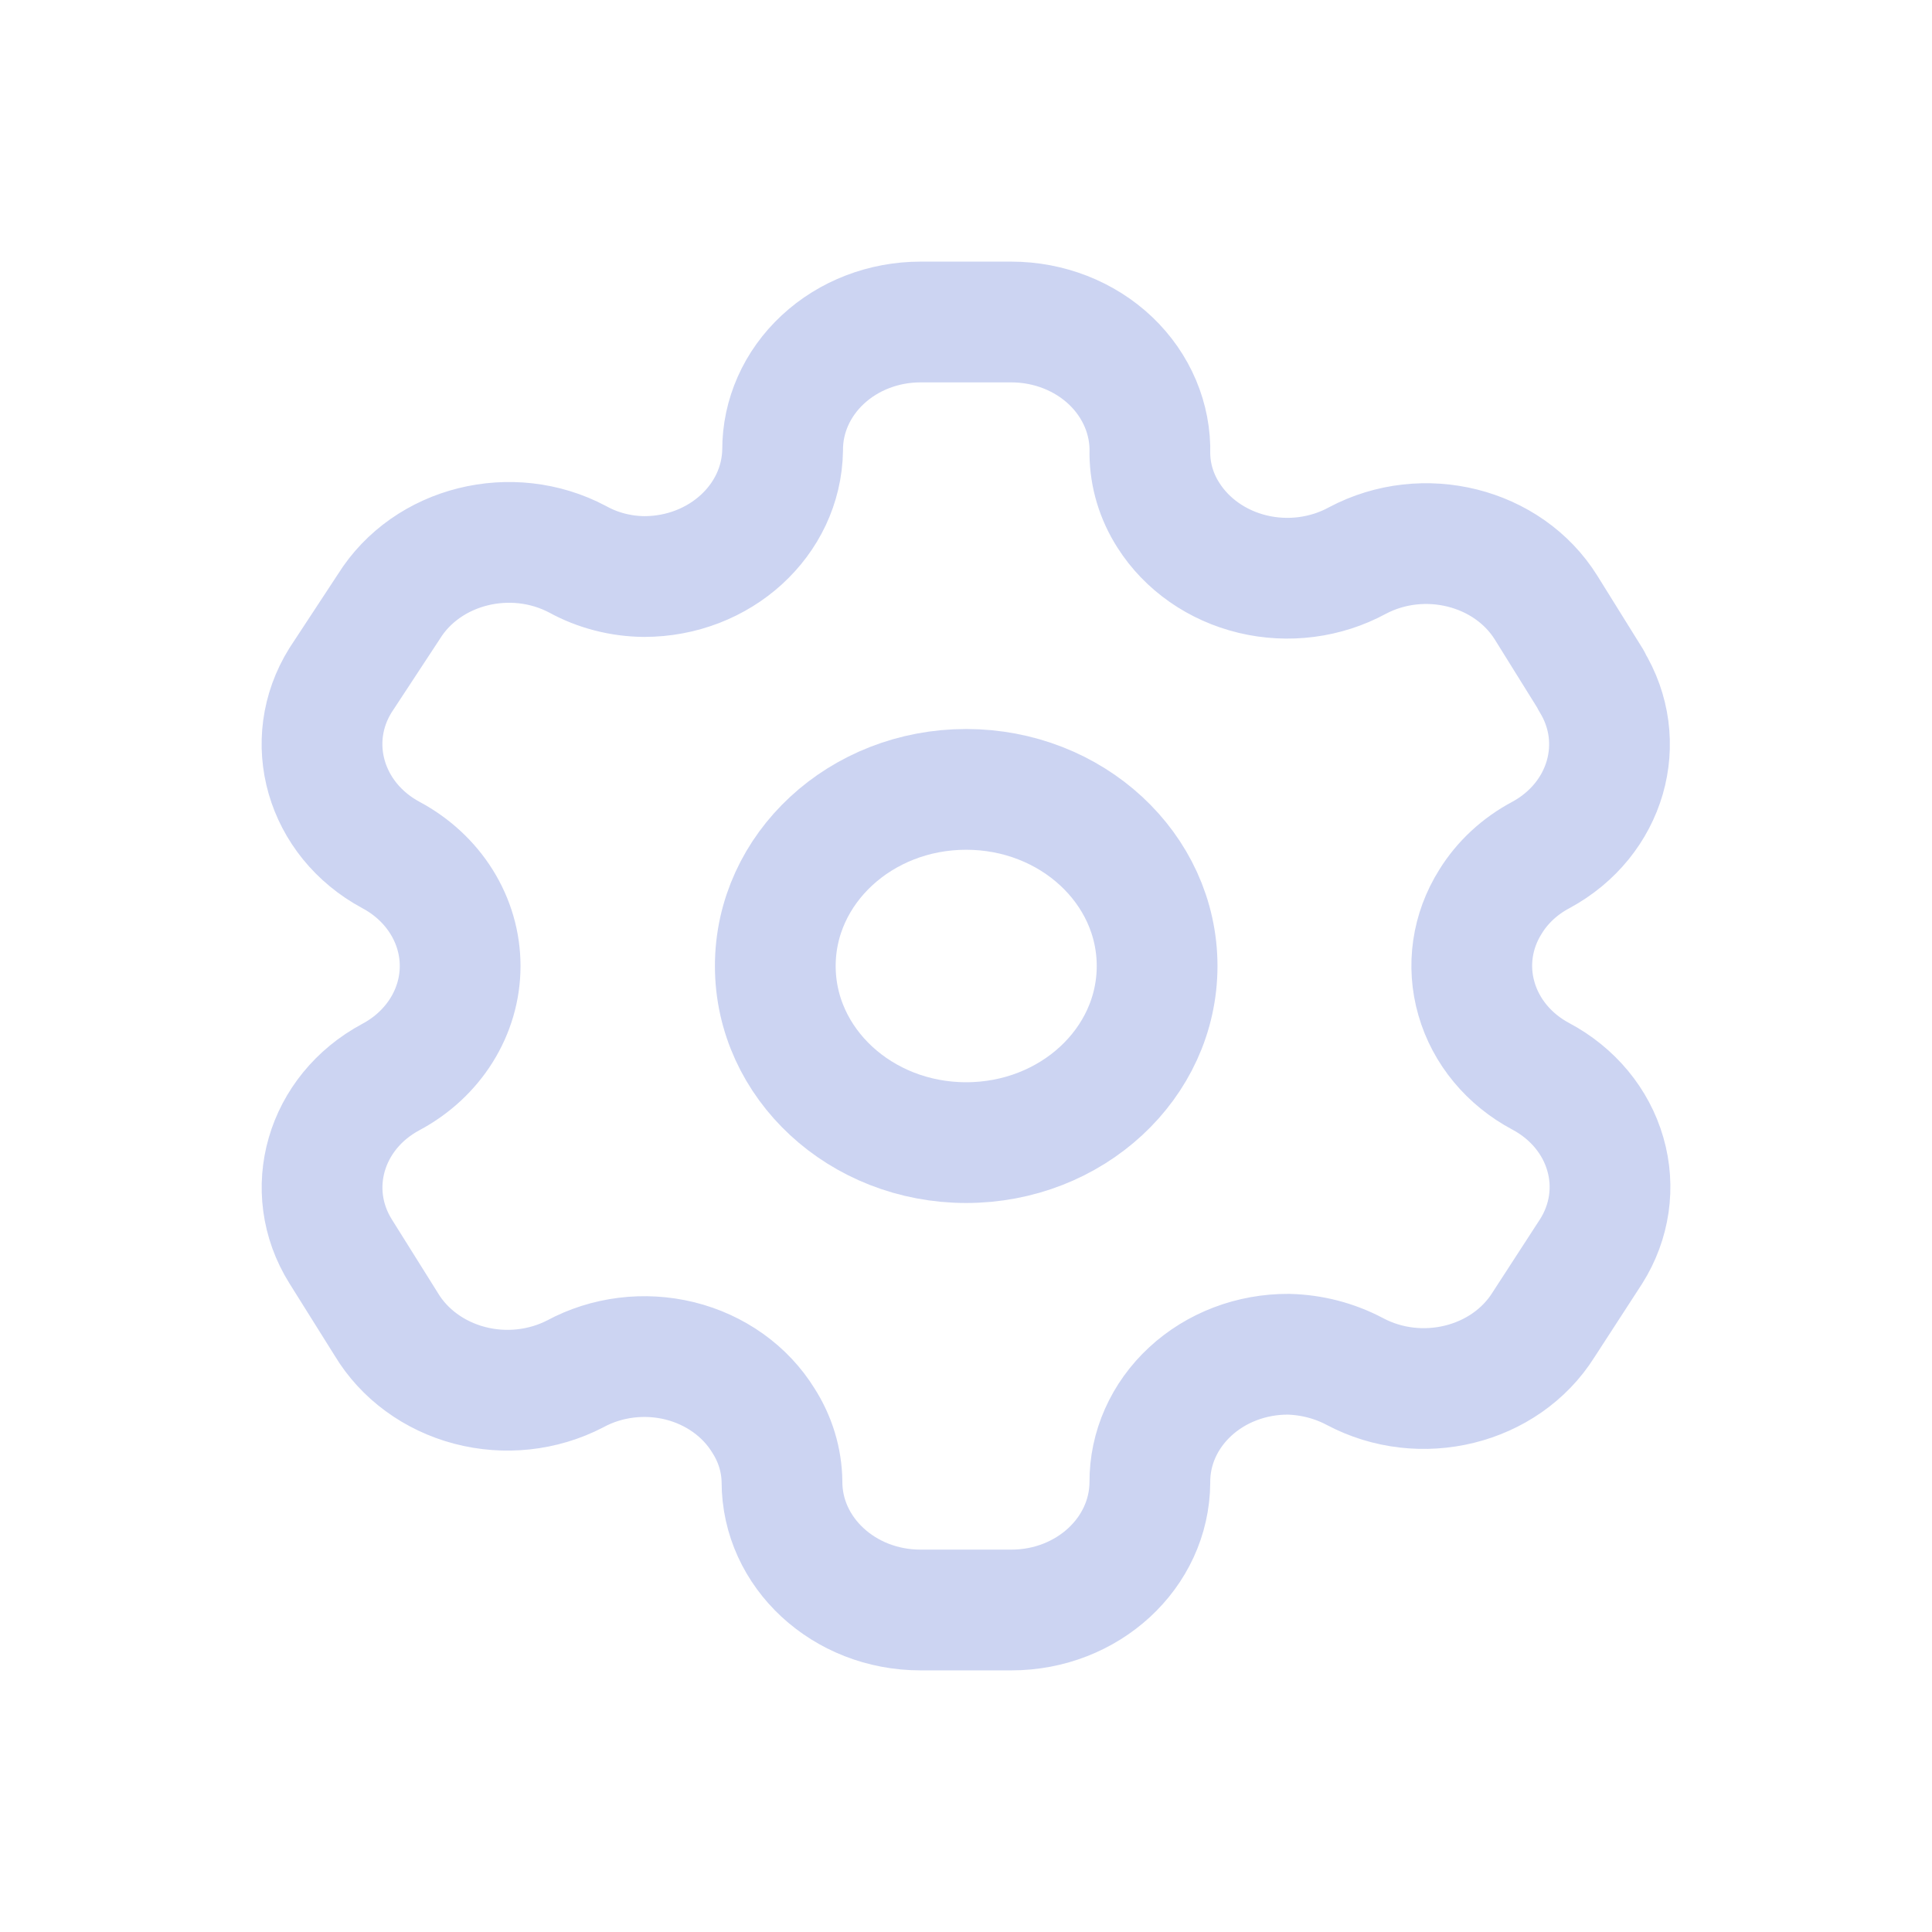
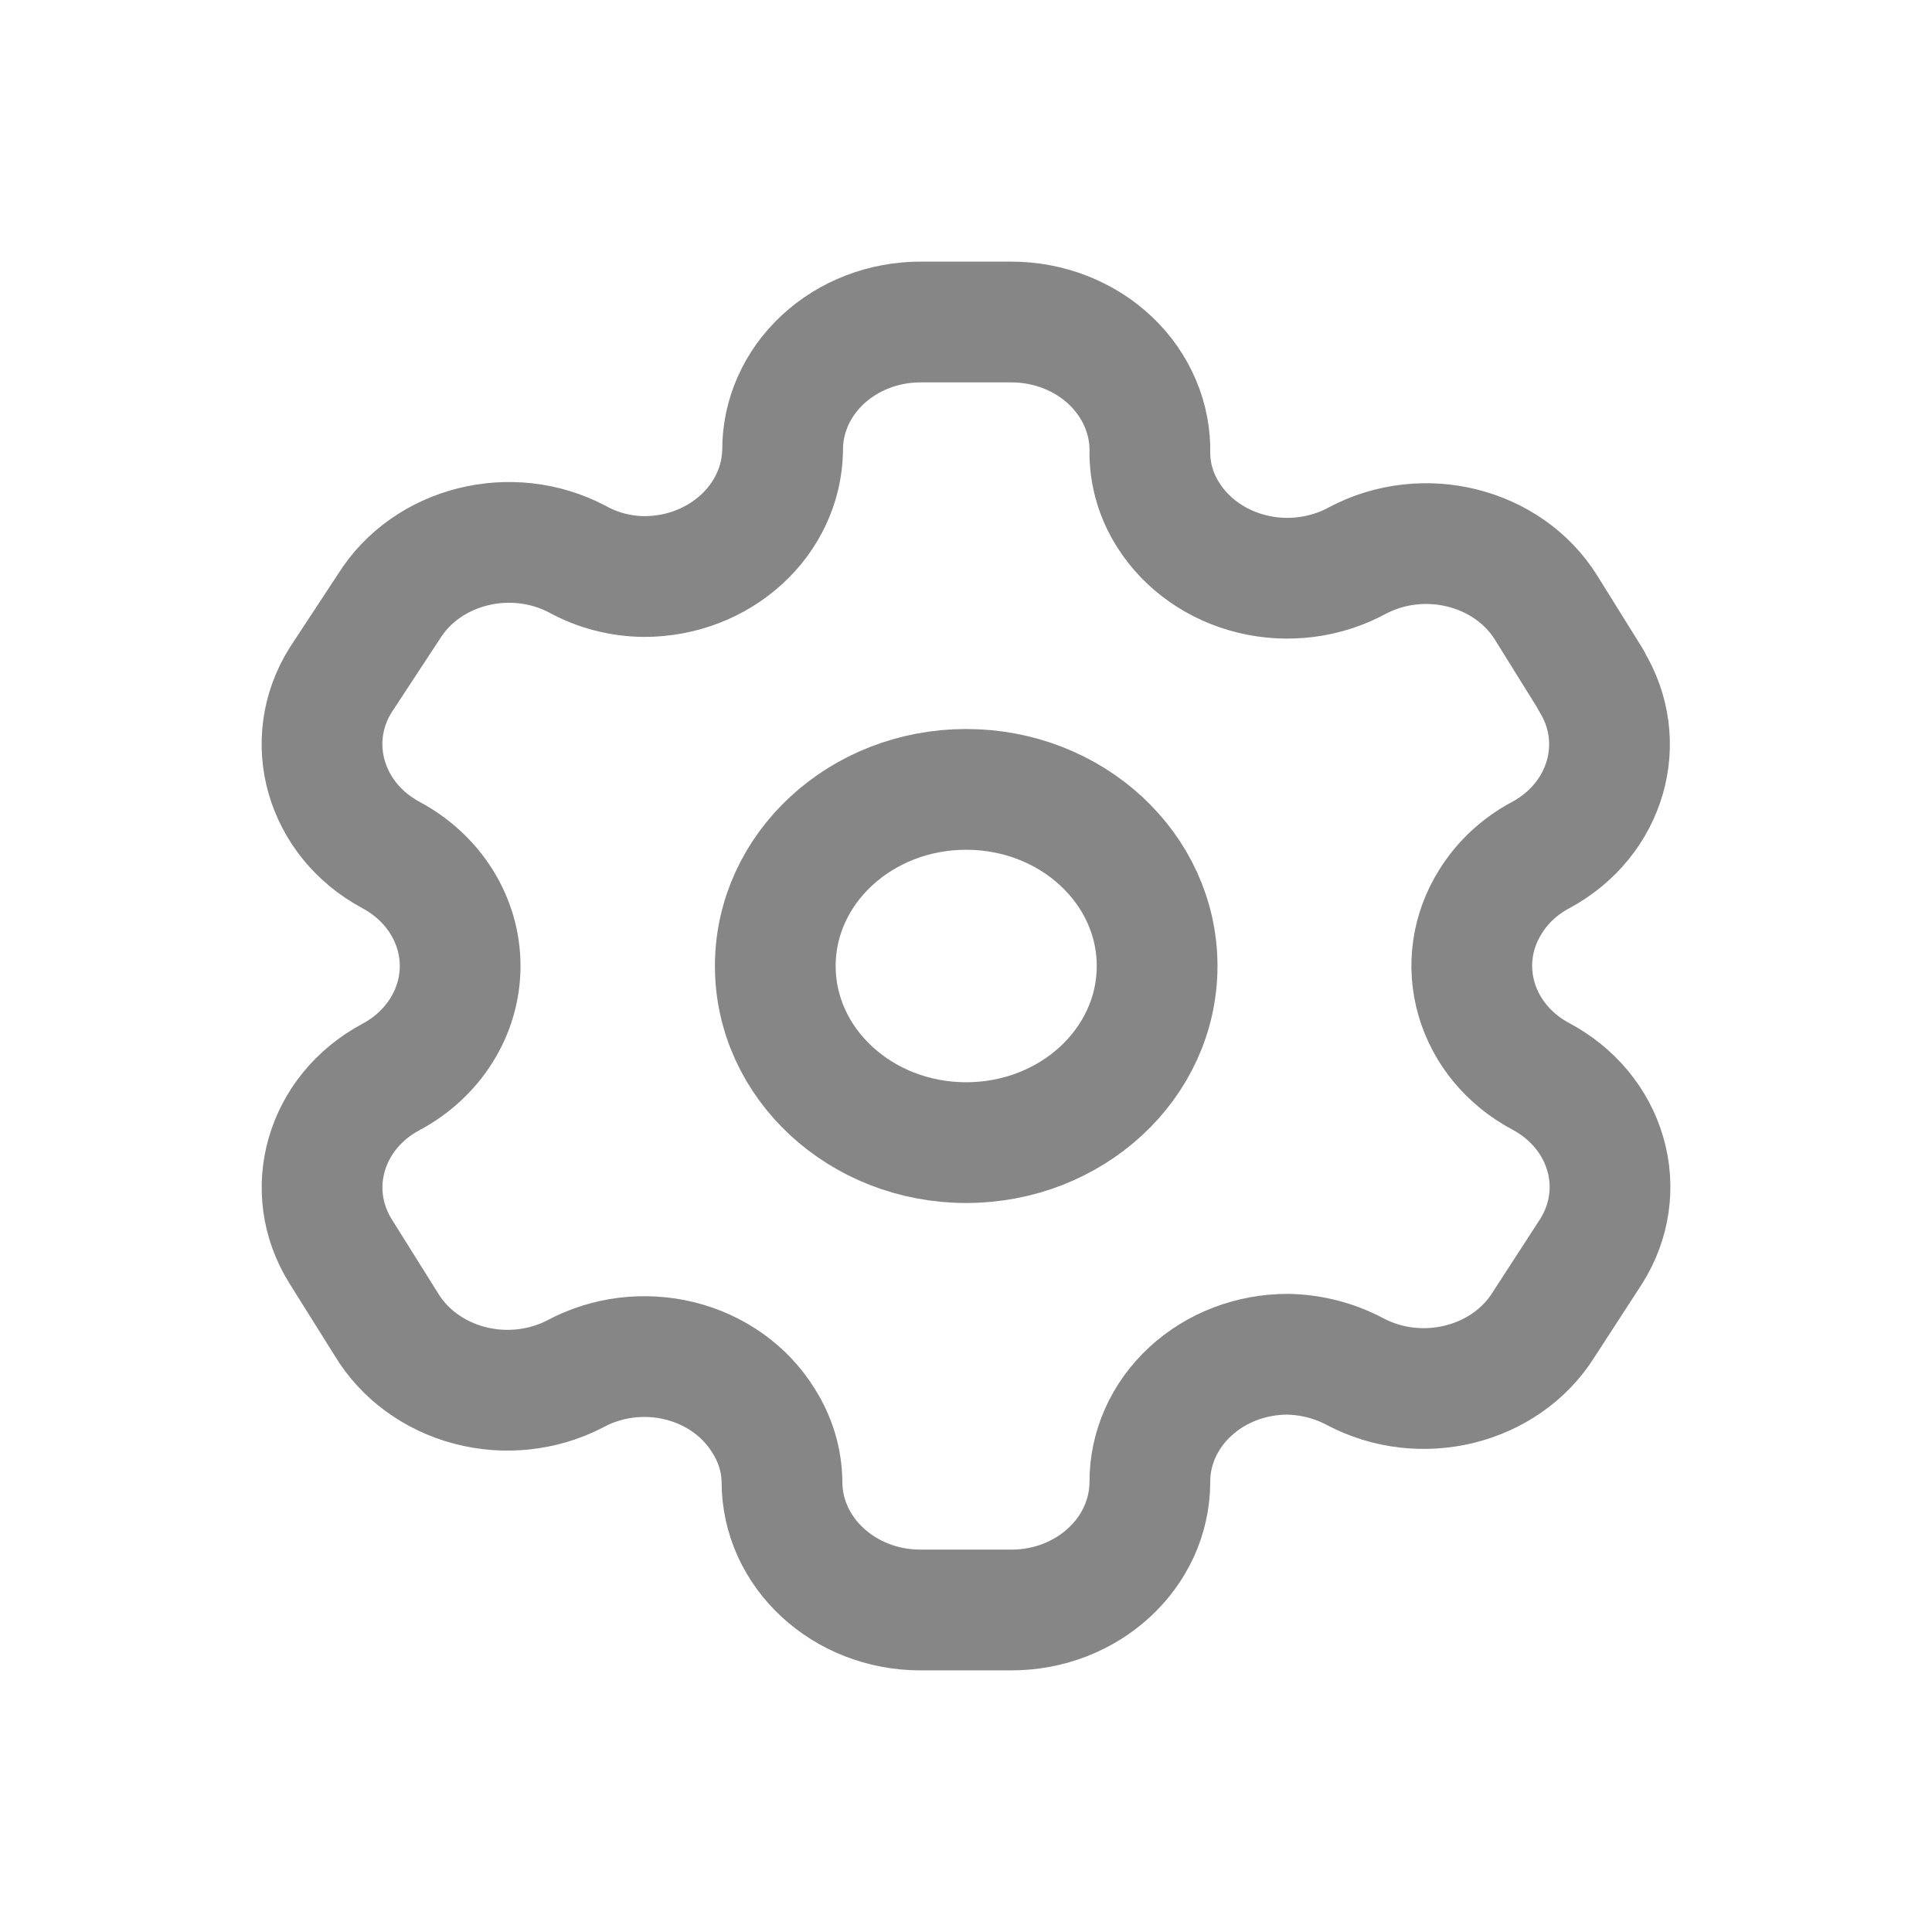
<svg xmlns="http://www.w3.org/2000/svg" width="24" height="24" viewBox="0 0 24 24" fill="none">
-   <path fill-rule="evenodd" clip-rule="evenodd" d="M19.767 8.45L19.207 7.55C18.734 6.79 17.684 6.527 16.861 6.964C16.469 7.177 16.001 7.238 15.561 7.132C15.121 7.026 14.744 6.763 14.514 6.4C14.366 6.169 14.287 5.906 14.284 5.638C14.297 5.208 14.121 4.791 13.797 4.482C13.473 4.174 13.028 4 12.563 4H11.435C10.979 4 10.542 4.168 10.221 4.467C9.899 4.766 9.72 5.171 9.722 5.592C9.708 6.463 8.942 7.162 8.001 7.162C7.711 7.159 7.427 7.086 7.178 6.949C6.355 6.512 5.305 6.775 4.831 7.535L4.23 8.45C3.757 9.209 4.037 10.18 4.856 10.621C5.388 10.905 5.716 11.431 5.716 12C5.716 12.569 5.388 13.095 4.856 13.379C4.038 13.817 3.758 14.785 4.23 15.543L4.798 16.45C5.02 16.82 5.393 17.093 5.833 17.209C6.273 17.325 6.745 17.274 7.145 17.067C7.537 16.855 8.005 16.797 8.444 16.905C8.884 17.014 9.258 17.281 9.483 17.646C9.631 17.877 9.711 18.139 9.714 18.408C9.714 19.287 10.484 20 11.435 20H12.563C13.51 20 14.279 19.292 14.284 18.415C14.281 17.992 14.462 17.586 14.785 17.287C15.108 16.988 15.547 16.821 16.004 16.823C16.294 16.83 16.576 16.903 16.828 17.036C17.649 17.474 18.698 17.215 19.174 16.457L19.767 15.543C19.997 15.178 20.06 14.744 19.942 14.337C19.825 13.929 19.537 13.582 19.141 13.371C18.746 13.161 18.458 12.814 18.341 12.406C18.223 11.998 18.286 11.565 18.516 11.2C18.665 10.959 18.881 10.759 19.141 10.621C19.956 10.18 20.235 9.215 19.767 8.457V8.45Z" stroke="#CCD4F2" stroke-width="1.5" stroke-linecap="round" stroke-linejoin="round" />
-   <path d="M12.002 14.194C13.312 14.194 14.374 13.212 14.374 12C14.374 10.788 13.312 9.806 12.002 9.806C10.693 9.806 9.631 10.788 9.631 12C9.631 13.212 10.693 14.194 12.002 14.194Z" stroke="#CCD4F2" stroke-width="1.5" stroke-linecap="round" stroke-linejoin="round" />
+   <path fill-rule="evenodd" clip-rule="evenodd" d="M19.767 8.45L19.207 7.55C18.734 6.79 17.684 6.527 16.861 6.964C16.469 7.177 16.001 7.238 15.561 7.132C15.121 7.026 14.744 6.763 14.514 6.4C14.366 6.169 14.287 5.906 14.284 5.638C14.297 5.208 14.121 4.791 13.797 4.482C13.473 4.174 13.028 4 12.563 4H11.435C10.979 4 10.542 4.168 10.221 4.467C9.899 4.766 9.72 5.171 9.722 5.592C9.708 6.463 8.942 7.162 8.001 7.162C7.711 7.159 7.427 7.086 7.178 6.949C6.355 6.512 5.305 6.775 4.831 7.535L4.23 8.45C3.757 9.209 4.037 10.18 4.856 10.621C5.388 10.905 5.716 11.431 5.716 12C5.716 12.569 5.388 13.095 4.856 13.379C4.038 13.817 3.758 14.785 4.23 15.543L4.798 16.45C5.02 16.82 5.393 17.093 5.833 17.209C6.273 17.325 6.745 17.274 7.145 17.067C7.537 16.855 8.005 16.797 8.444 16.905C8.884 17.014 9.258 17.281 9.483 17.646C9.631 17.877 9.711 18.139 9.714 18.408C9.714 19.287 10.484 20 11.435 20H12.563C13.51 20 14.279 19.292 14.284 18.415C14.281 17.992 14.462 17.586 14.785 17.287C15.108 16.988 15.547 16.821 16.004 16.823C16.294 16.83 16.576 16.903 16.828 17.036C17.649 17.474 18.698 17.215 19.174 16.457L19.767 15.543C19.997 15.178 20.06 14.744 19.942 14.337C19.825 13.929 19.537 13.582 19.141 13.371C18.746 13.161 18.458 12.814 18.341 12.406C18.223 11.998 18.286 11.565 18.516 11.2C18.665 10.959 18.881 10.759 19.141 10.621C19.956 10.18 20.235 9.215 19.767 8.457V8.45Z" stroke="#868686" stroke-width="1.5" stroke-linecap="round" stroke-linejoin="round" />
+   <path d="M12.002 14.194C13.312 14.194 14.374 13.212 14.374 12C14.374 10.788 13.312 9.806 12.002 9.806C10.693 9.806 9.631 10.788 9.631 12C9.631 13.212 10.693 14.194 12.002 14.194Z" stroke="#868686" stroke-width="1.5" stroke-linecap="round" stroke-linejoin="round" />
</svg>
